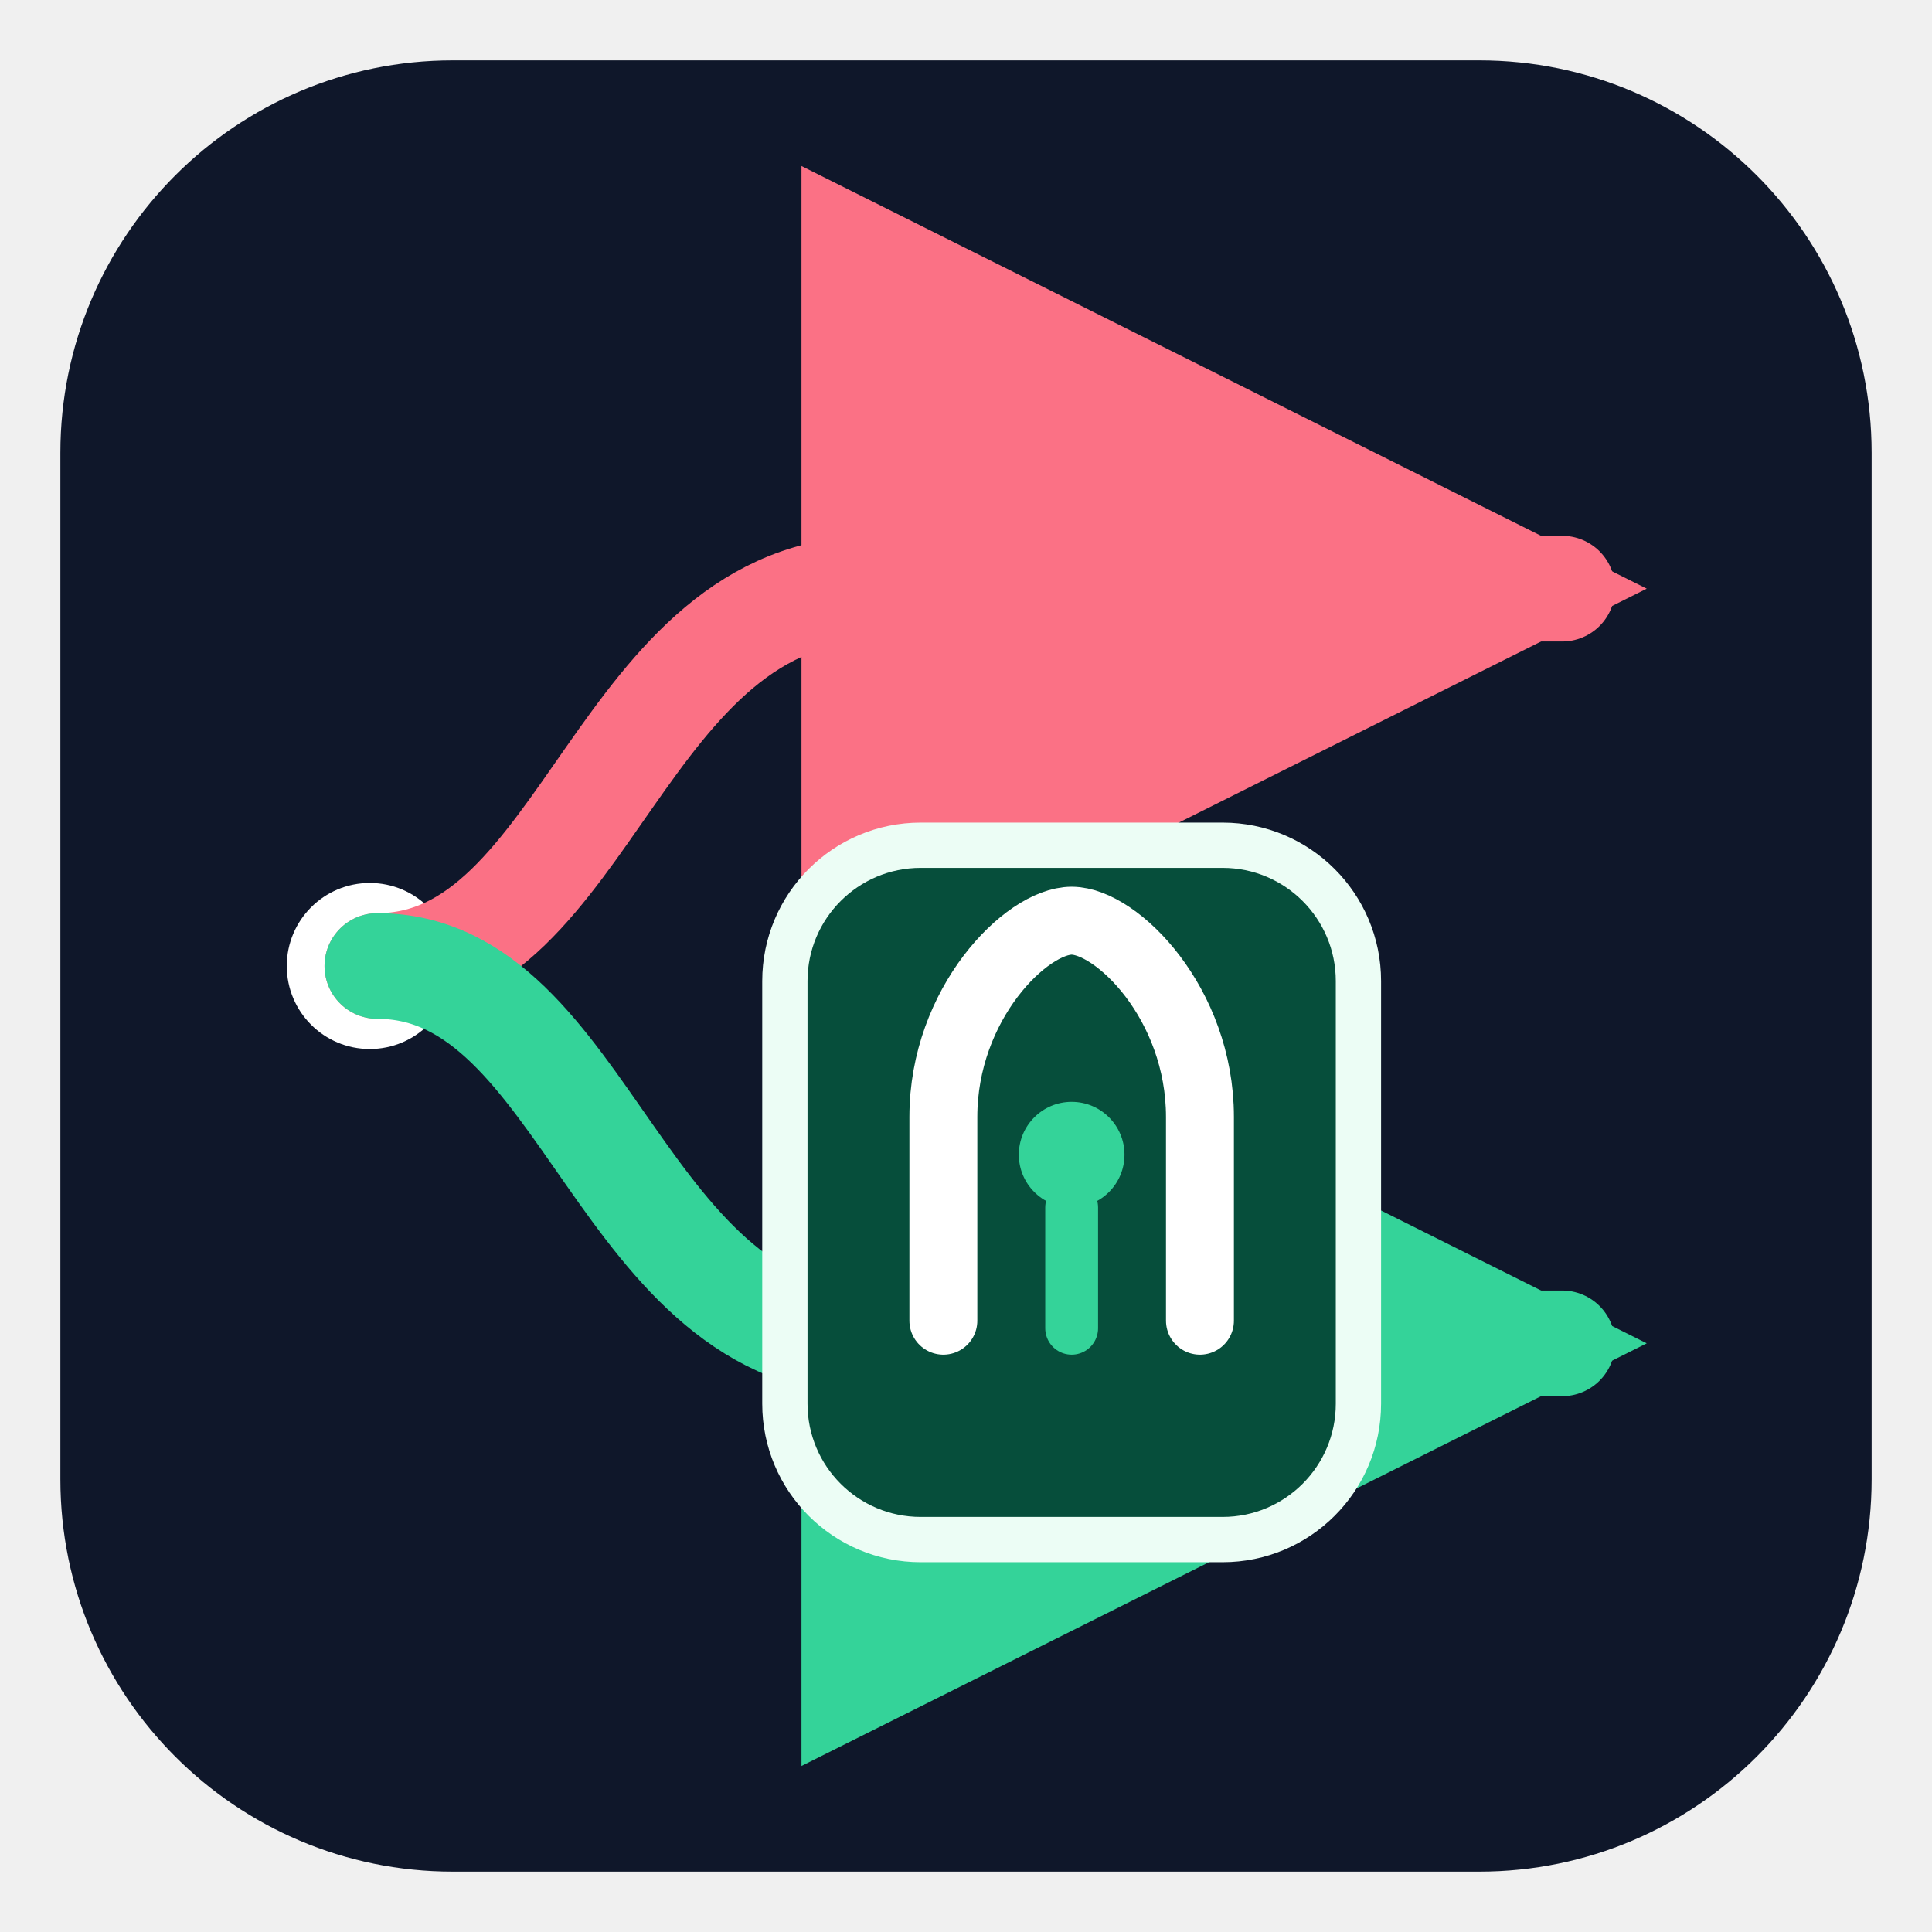
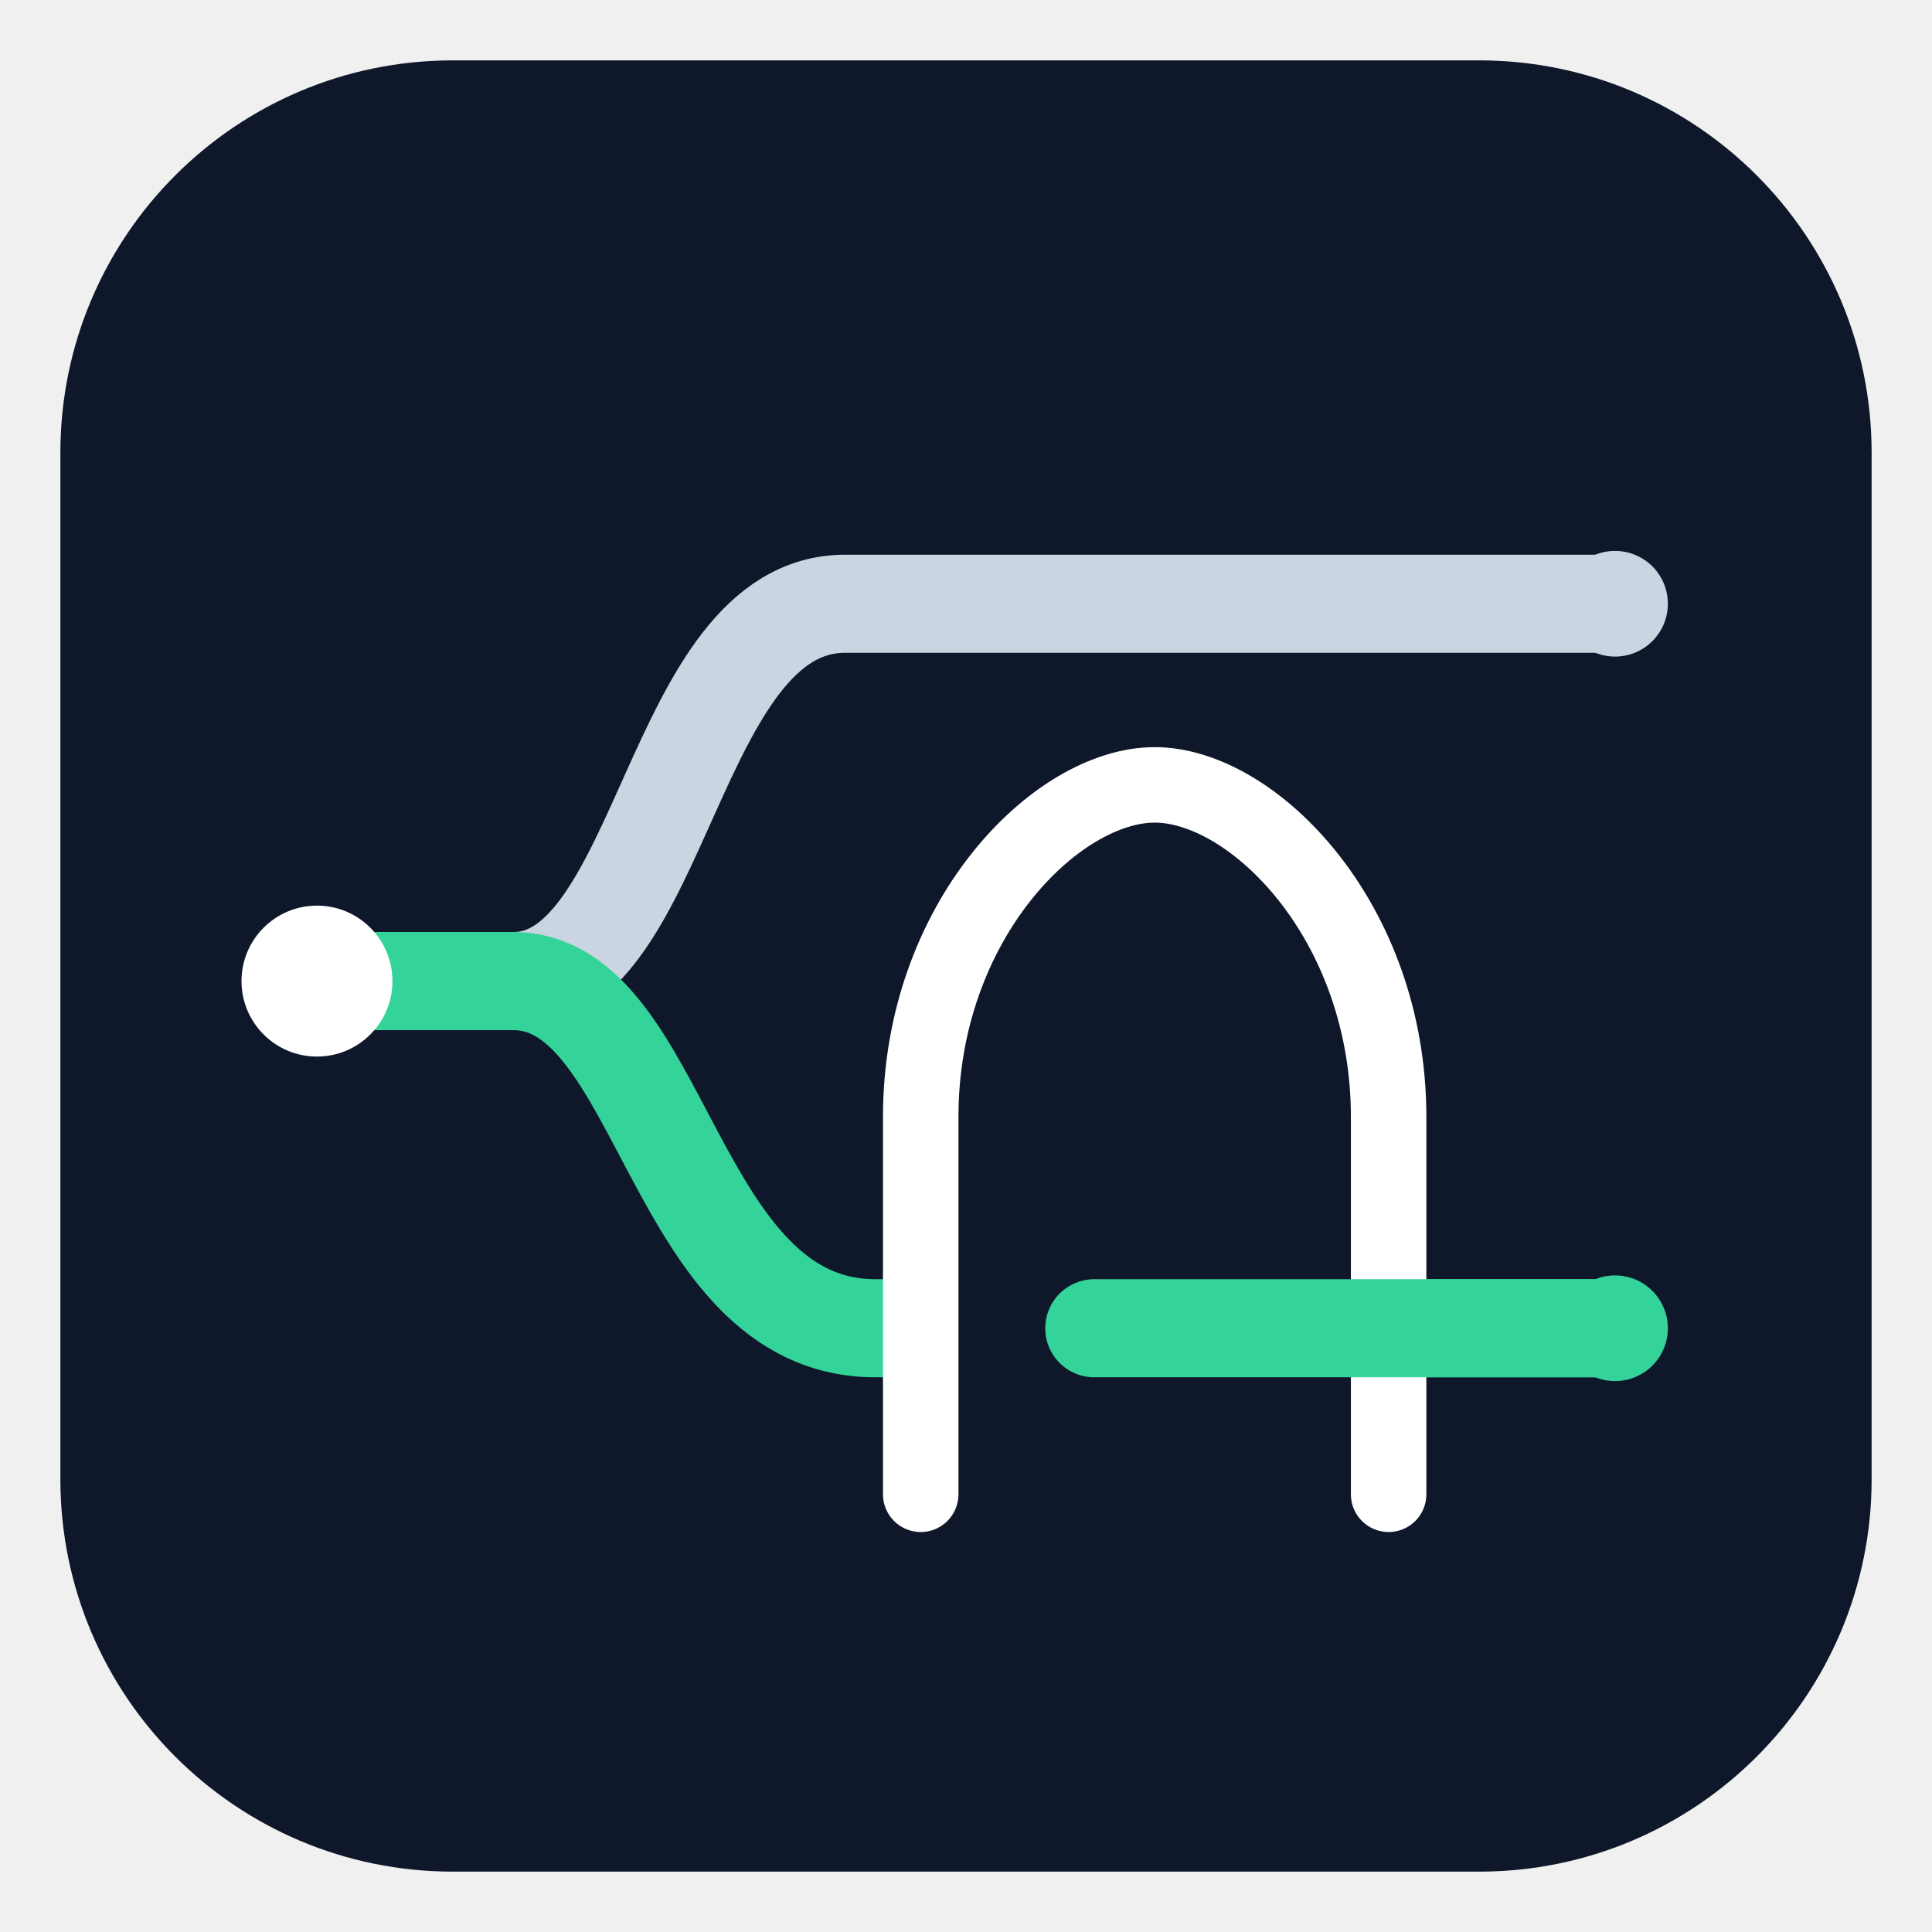
<svg xmlns="http://www.w3.org/2000/svg" width="256" height="256" viewBox="0 0 256 256" role="img" aria-labelledby="title desc">
-   <defs>
-     <marker id="arrow-coral" viewBox="0 0 10 10" refX="9" refY="5" markerWidth="8" markerHeight="8" orient="auto">
-       <path d="M0 0 L10 5 L0 10 Z" fill="#fb7185" />
-     </marker>
-     <marker id="arrow-green" viewBox="0 0 10 10" refX="9" refY="5" markerWidth="8" markerHeight="8" orient="auto">
-       <path d="M0 0 L10 5 L0 10 Z" fill="#34d399" />
-     </marker>
-   </defs>
  <rect x="8" y="8" width="240" height="240" rx="52" fill="#0f172a" />
-   <circle cx="49" cy="128" r="11" fill="#ffffff" />
-   <path d="M50 128 C78 128 82 78 116 78 H207" fill="none" stroke="#fb7185" stroke-width="14" stroke-linecap="round" marker-end="url(#arrow-coral)" />
-   <path d="M50 128 C78 128 82 178 116 178 H207" fill="none" stroke="#34d399" stroke-width="14" stroke-linecap="round" marker-end="url(#arrow-green)" />
-   <rect x="104" y="112" width="76" height="92" rx="18" fill="#064e3b" stroke="#ecfdf5" stroke-width="6" />
-   <path d="M125 175 V148 C125 133 136 122 142 122 C148 122 159 133 159 148 V175" fill="none" stroke="#ffffff" stroke-width="9" stroke-linecap="round" />
-   <circle cx="142" cy="153" r="7" fill="#34d399" />
-   <path d="M142 160 V176" stroke="#34d399" stroke-width="7" stroke-linecap="round" />
+   <path d="M42 130 H68 C88 130 89 80 112 80 H214" fill="none" stroke="#cbd5e1" stroke-width="13" stroke-linecap="round" />
+   <path d="M42 130 H68 C88 130 89 176 116 176 H214" fill="none" stroke="#34d399" stroke-width="13" stroke-linecap="round" />
+   <circle cx="42" cy="130" r="10" fill="#ffffff" />
+   <path d="M122 198 V148 C122 122 140 104 153 104 C166 104 184 122 184 148 V198" fill="#0f172a" stroke="#ffffff" stroke-width="10" stroke-linecap="round" stroke-linejoin="round" />
+   <path d="M145 176 H212" stroke="#34d399" stroke-width="13" stroke-linecap="round" />
+   <circle cx="214" cy="80" r="7" fill="#cbd5e1" />
+   <circle cx="214" cy="176" r="7" fill="#34d399" />
</svg>
